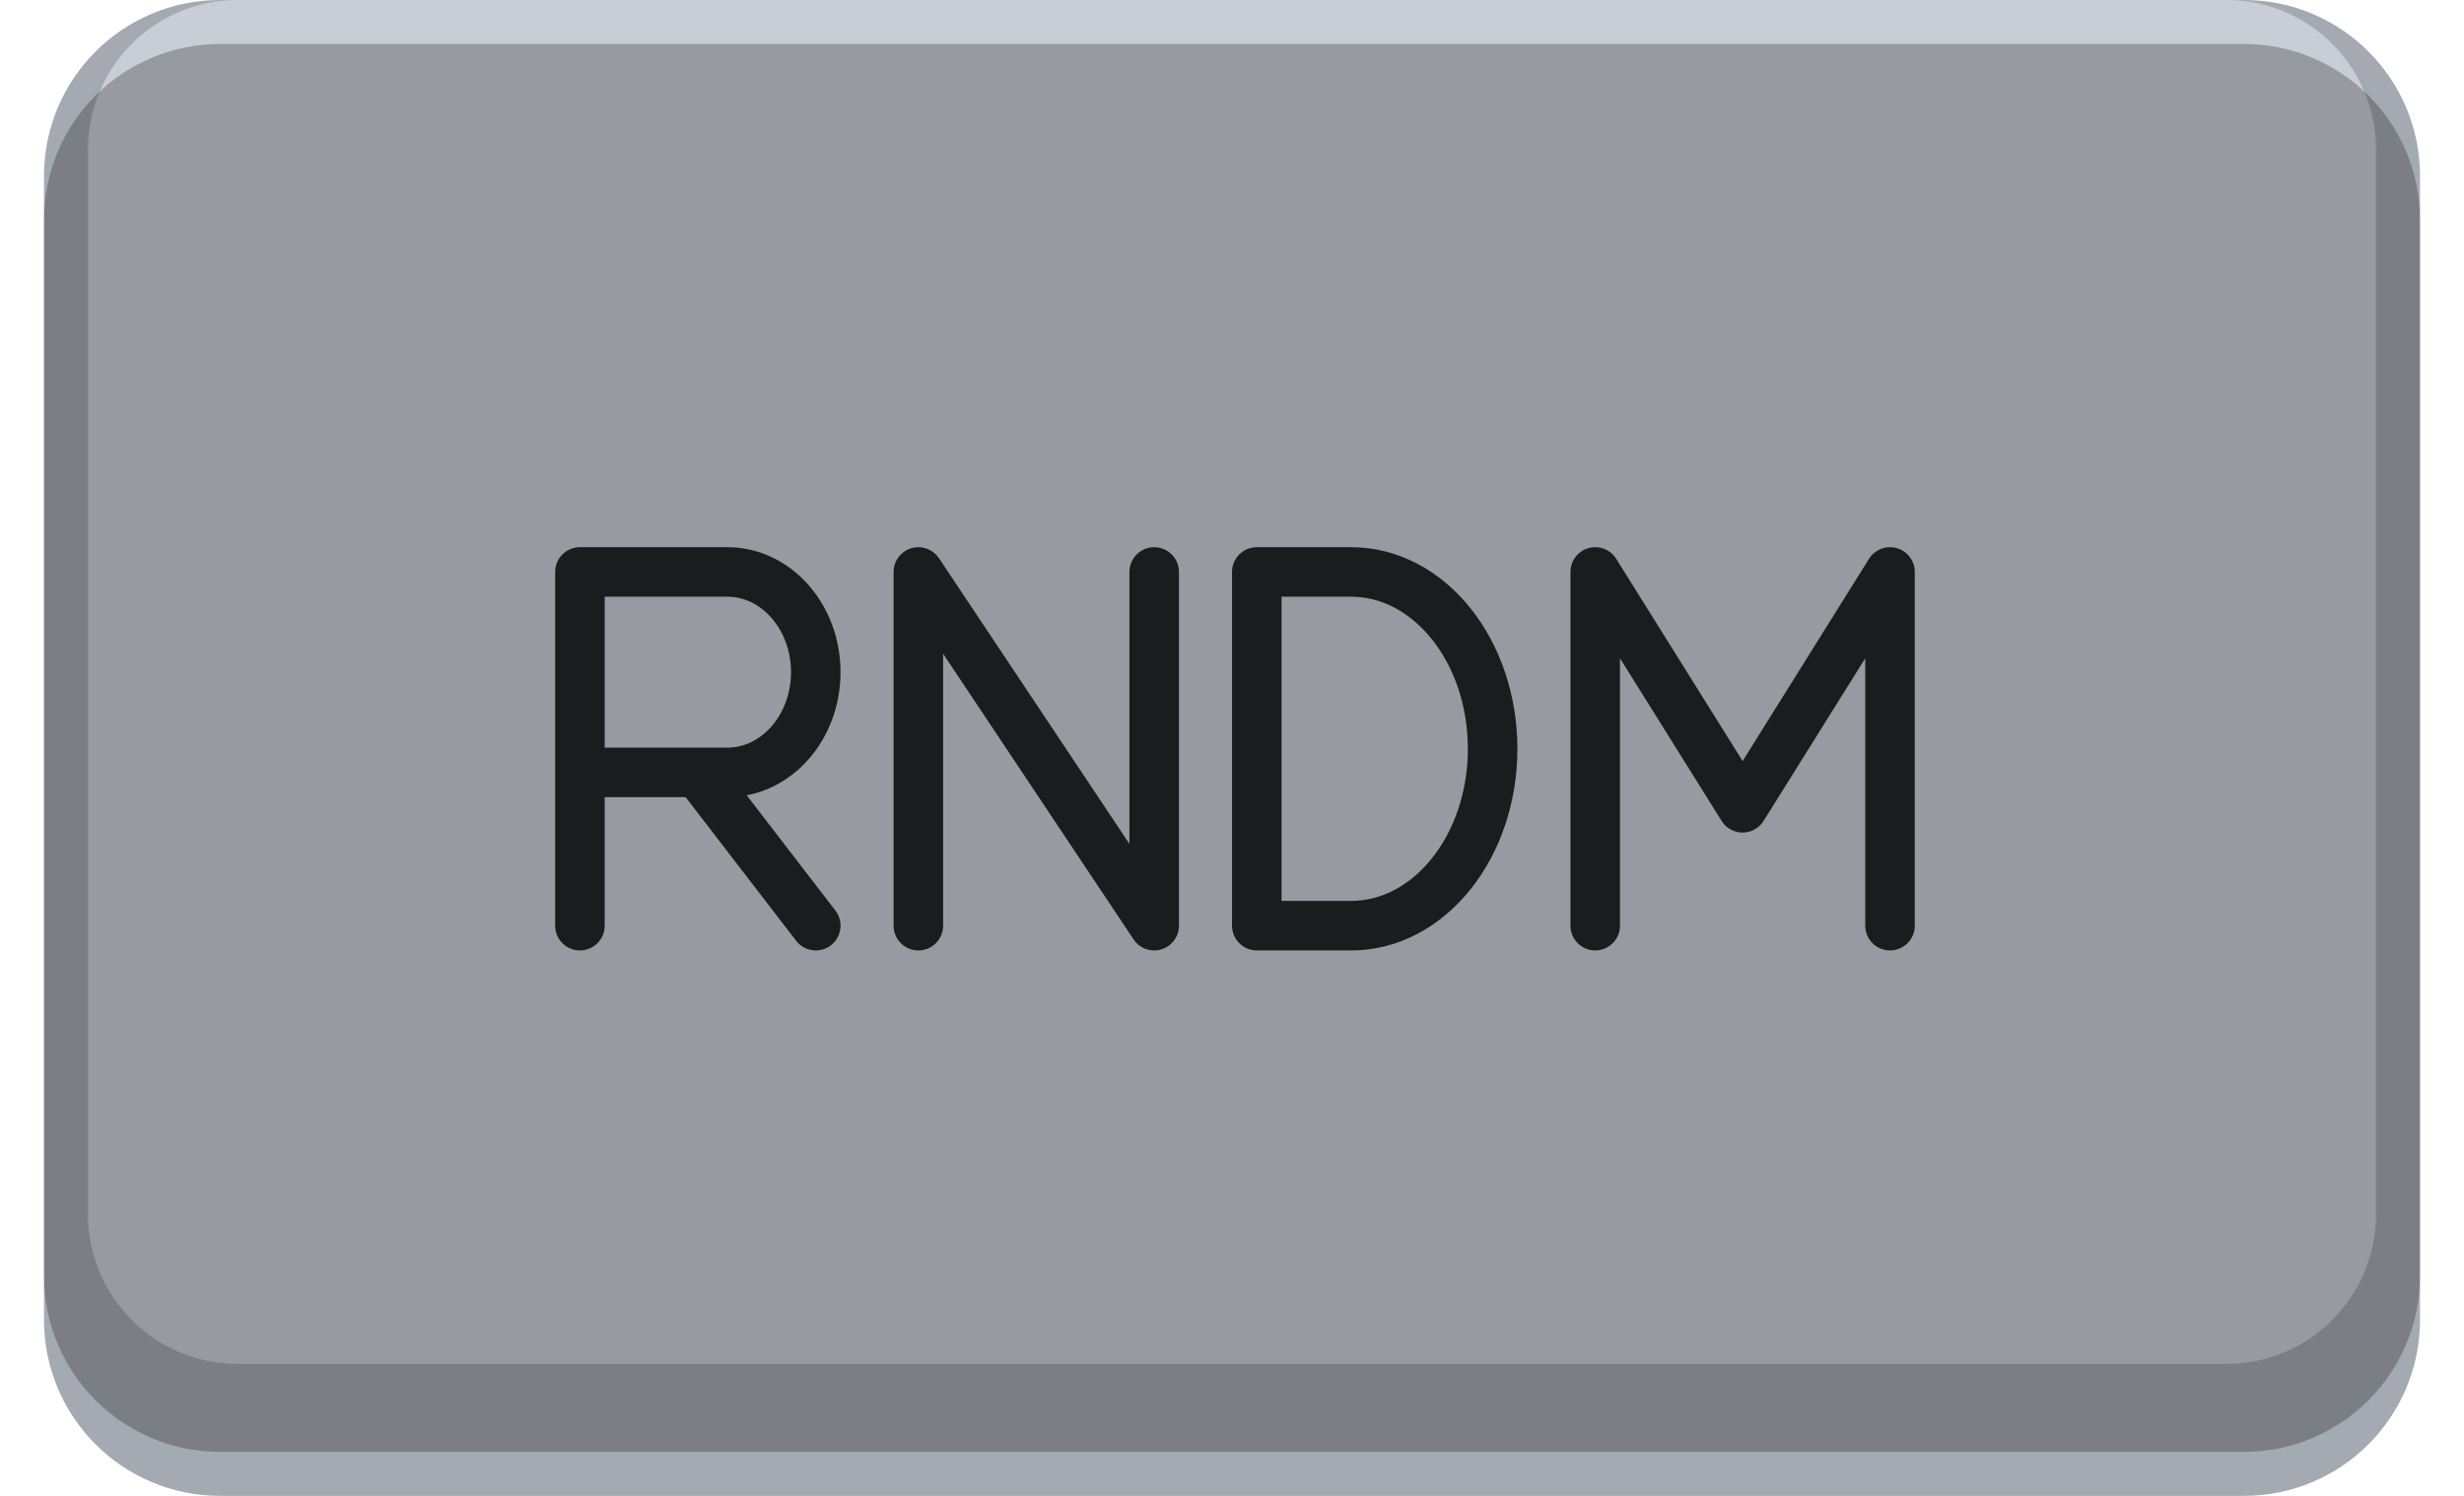
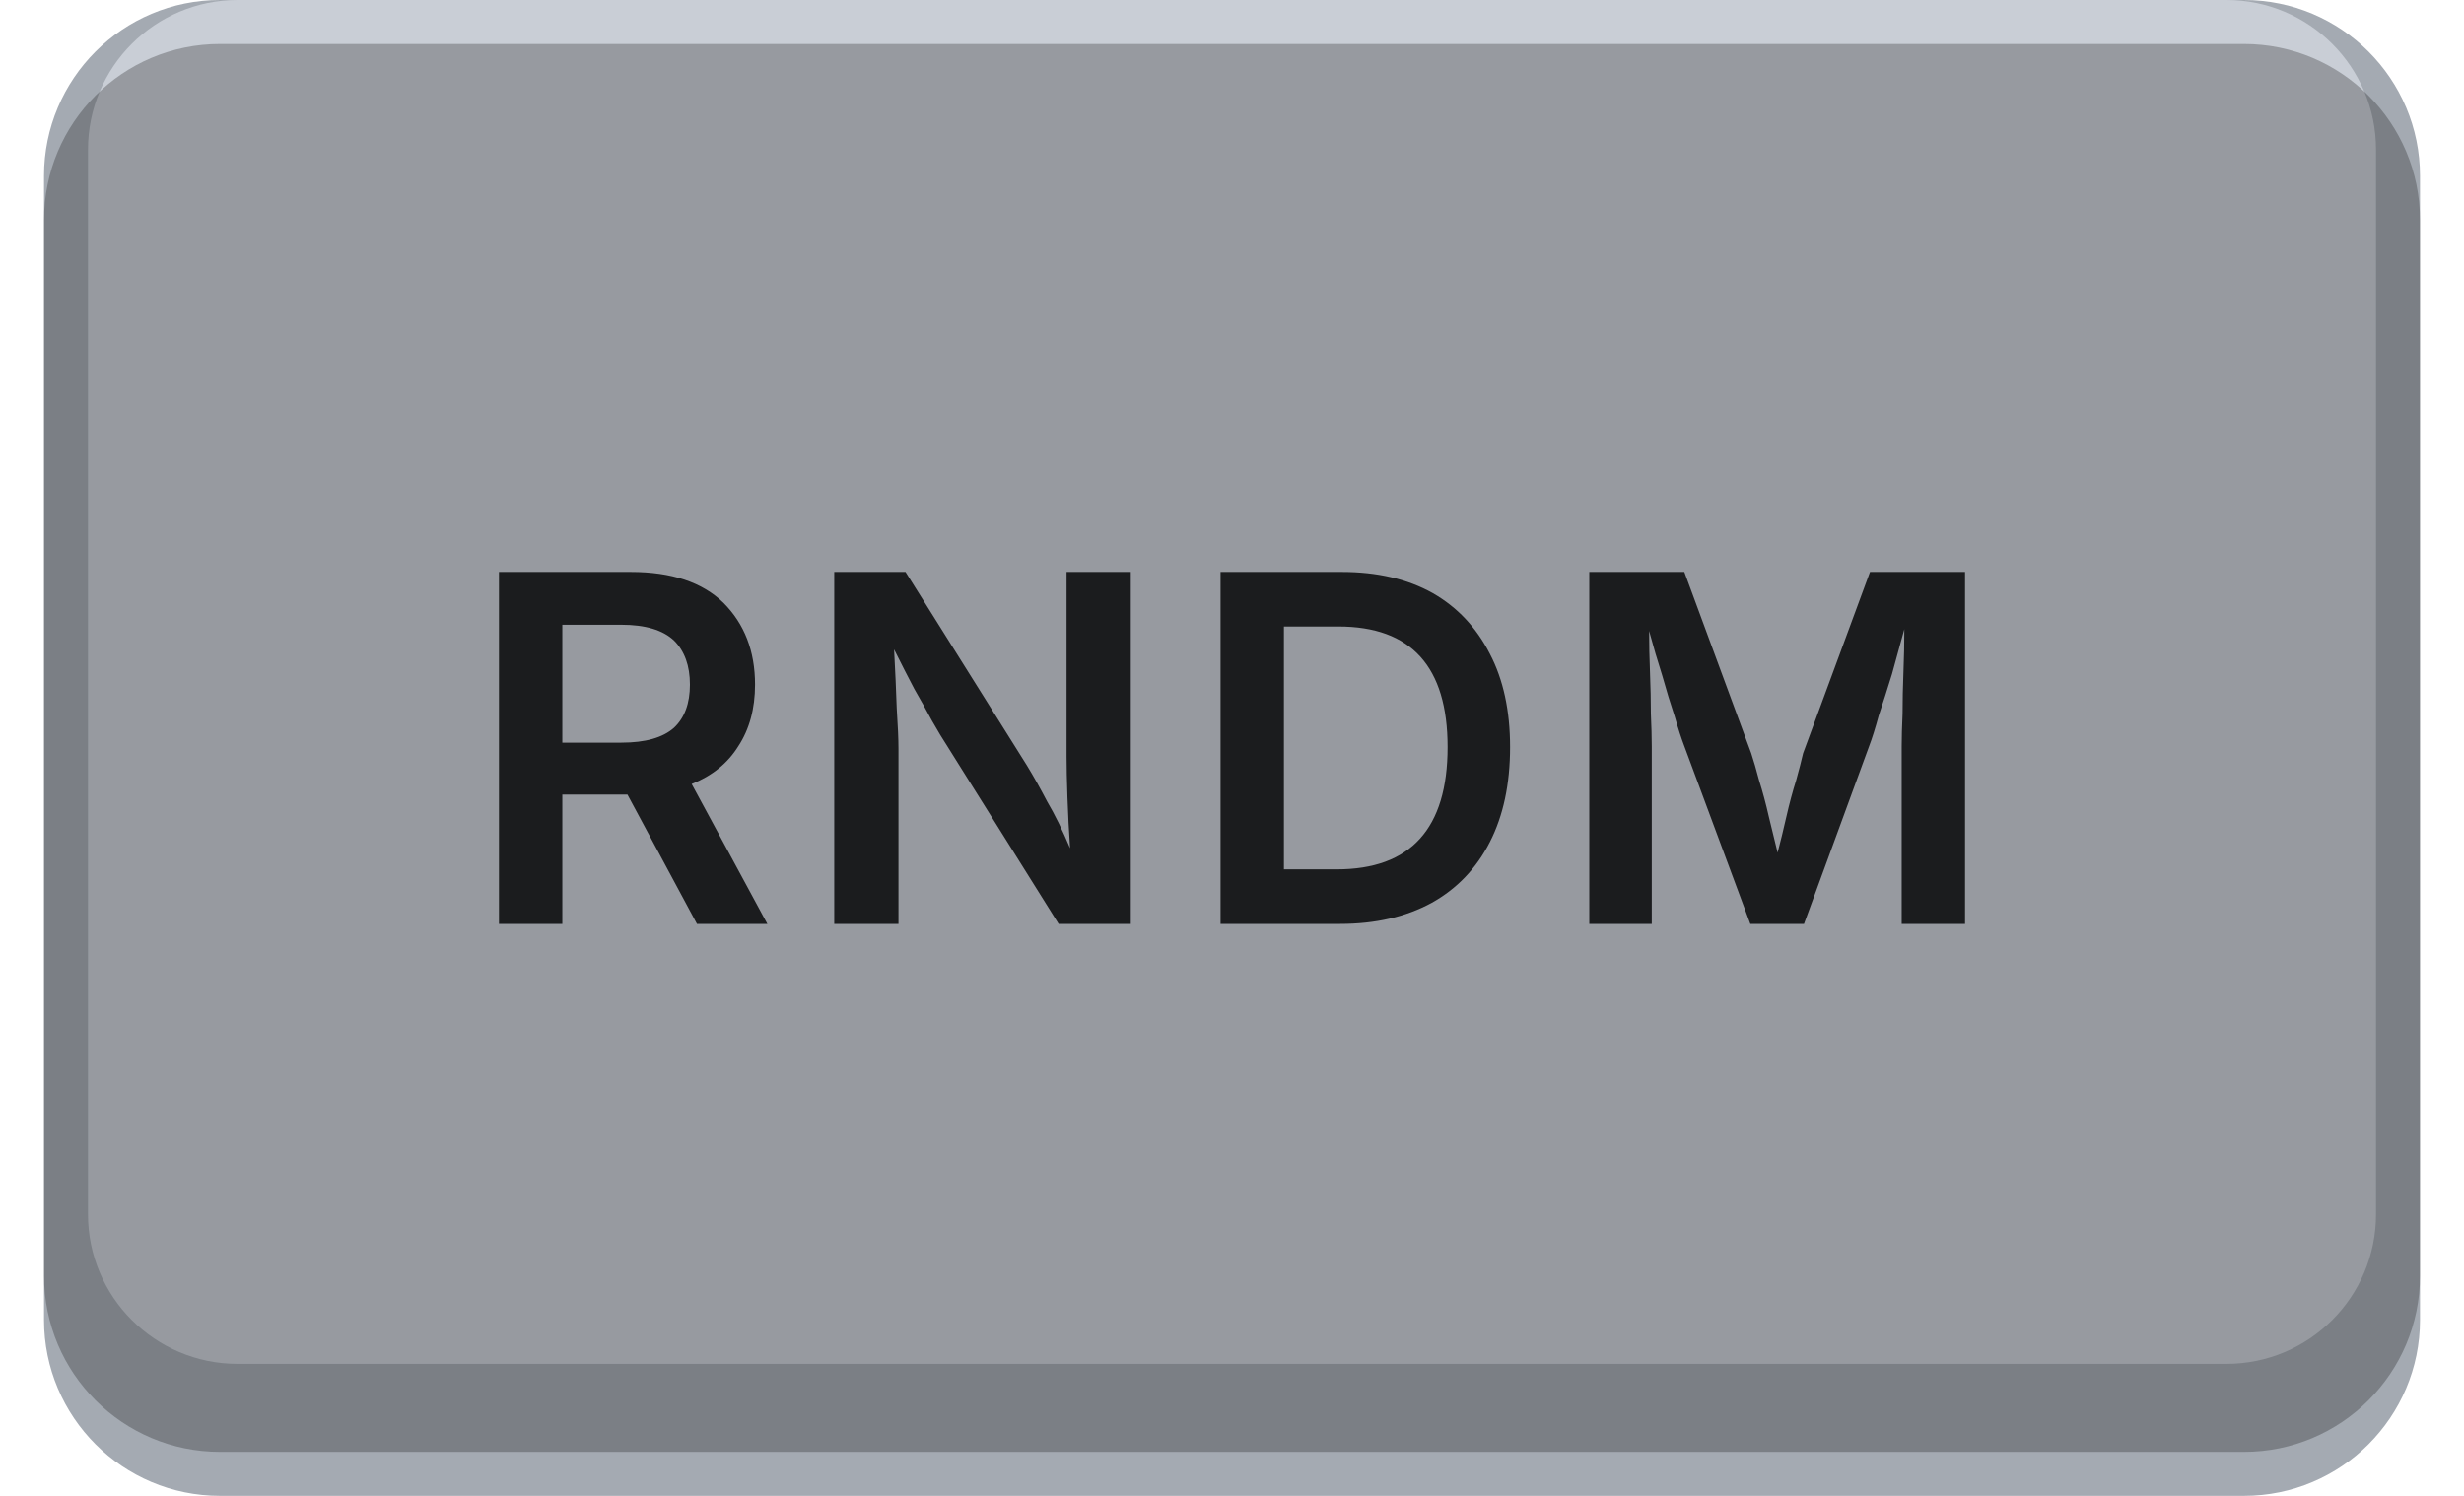
<svg xmlns="http://www.w3.org/2000/svg" width="28" height="17" viewBox="0 0 28 17">
  <rect x="0.5" y="0" width="27" height="17" rx="2" fill="#a4aab2" />
  <rect x="1" y="0" width="26" height="15.5" rx="1.7" fill="#c9ced6" />
  <rect x="0.5" y="0.5" width="27" height="16" rx="2" fill="#00000040" />
-   <g transform="translate(6.59 6.5) scale(0.67)" fill="none" stroke="#1b1c1e" stroke-width="0.84" stroke-linecap="round" stroke-linejoin="round">
-     <path transform="translate(0)" d="M0 6 V0 H2.5 A1.5 1.7 0 0 1 2.5 3.4 H0 M2 3.4 L4 6" />
-     <path transform="translate(5.74)" d="M0 6 V0 L4 6 V0" />
-     <path transform="translate(11.48)" d="M0 0 V6 H1.6 A2.4 3 0 0 0 1.6 0 Z" />
-     <path transform="translate(17.22)" d="M0 6 V0 L2.5 4 L5 0 V6" />
-   </g>
+   <path d="M5.67 10.5L5.67 6.5L7.17 6.5Q7.86 6.5 8.22 6.85Q8.58 7.21 8.58 7.78Q8.58 8.19 8.39 8.48Q8.21 8.77 7.86 8.91L8.72 10.5L7.92 10.5L7.13 9.03L6.39 9.03L6.39 10.5L5.67 10.5ZM6.39 8.44L7.06 8.44Q7.47 8.44 7.66 8.27Q7.84 8.1 7.84 7.78Q7.84 7.46 7.66 7.28Q7.47 7.1 7.06 7.1L6.39 7.1L6.39 8.44ZM9.48 10.5L9.48 6.5L10.29 6.5L11.67 8.7Q11.78 8.88 11.9 9.11Q12.03 9.33 12.16 9.64Q12.14 9.35 12.13 9.06Q12.12 8.78 12.12 8.6L12.12 6.5L12.85 6.5L12.85 10.5L12.03 10.5L10.79 8.52Q10.68 8.35 10.59 8.19Q10.5 8.02 10.39 7.83Q10.29 7.64 10.16 7.38Q10.18 7.75 10.19 8.05Q10.21 8.35 10.21 8.51L10.21 10.5L9.48 10.5ZM15.23 10.5L13.87 10.5L13.87 6.5L15.25 6.5Q15.85 6.5 16.28 6.74Q16.7 6.98 16.93 7.43Q17.16 7.87 17.16 8.49Q17.16 9.12 16.93 9.57Q16.7 10.02 16.27 10.26Q15.83 10.5 15.23 10.5ZM14.59 9.88L15.19 9.88Q16.45 9.88 16.45 8.49Q16.45 7.12 15.21 7.12L14.59 7.12L14.59 9.88ZM18.06 10.5L18.06 6.5L19.14 6.5L19.9 8.56Q19.94 8.68 19.99 8.87Q20.05 9.06 20.1 9.28Q20.15 9.49 20.2 9.69Q20.25 9.5 20.3 9.28Q20.35 9.06 20.41 8.87Q20.46 8.69 20.49 8.56L21.25 6.5L22.33 6.5L22.33 10.5L21.61 10.5L21.61 8.48Q21.61 8.33 21.62 8.11Q21.62 7.89 21.63 7.64Q21.64 7.39 21.64 7.15Q21.57 7.41 21.5 7.66Q21.42 7.92 21.35 8.13Q21.29 8.35 21.24 8.48L20.5 10.5L19.89 10.5L19.14 8.48Q19.09 8.35 19.03 8.14Q18.96 7.93 18.89 7.68Q18.81 7.43 18.74 7.17Q18.74 7.4 18.75 7.64Q18.76 7.89 18.76 8.11Q18.77 8.33 18.77 8.48L18.77 10.5L18.06 10.5Z" fill="#1b1c1e" />
</svg>
